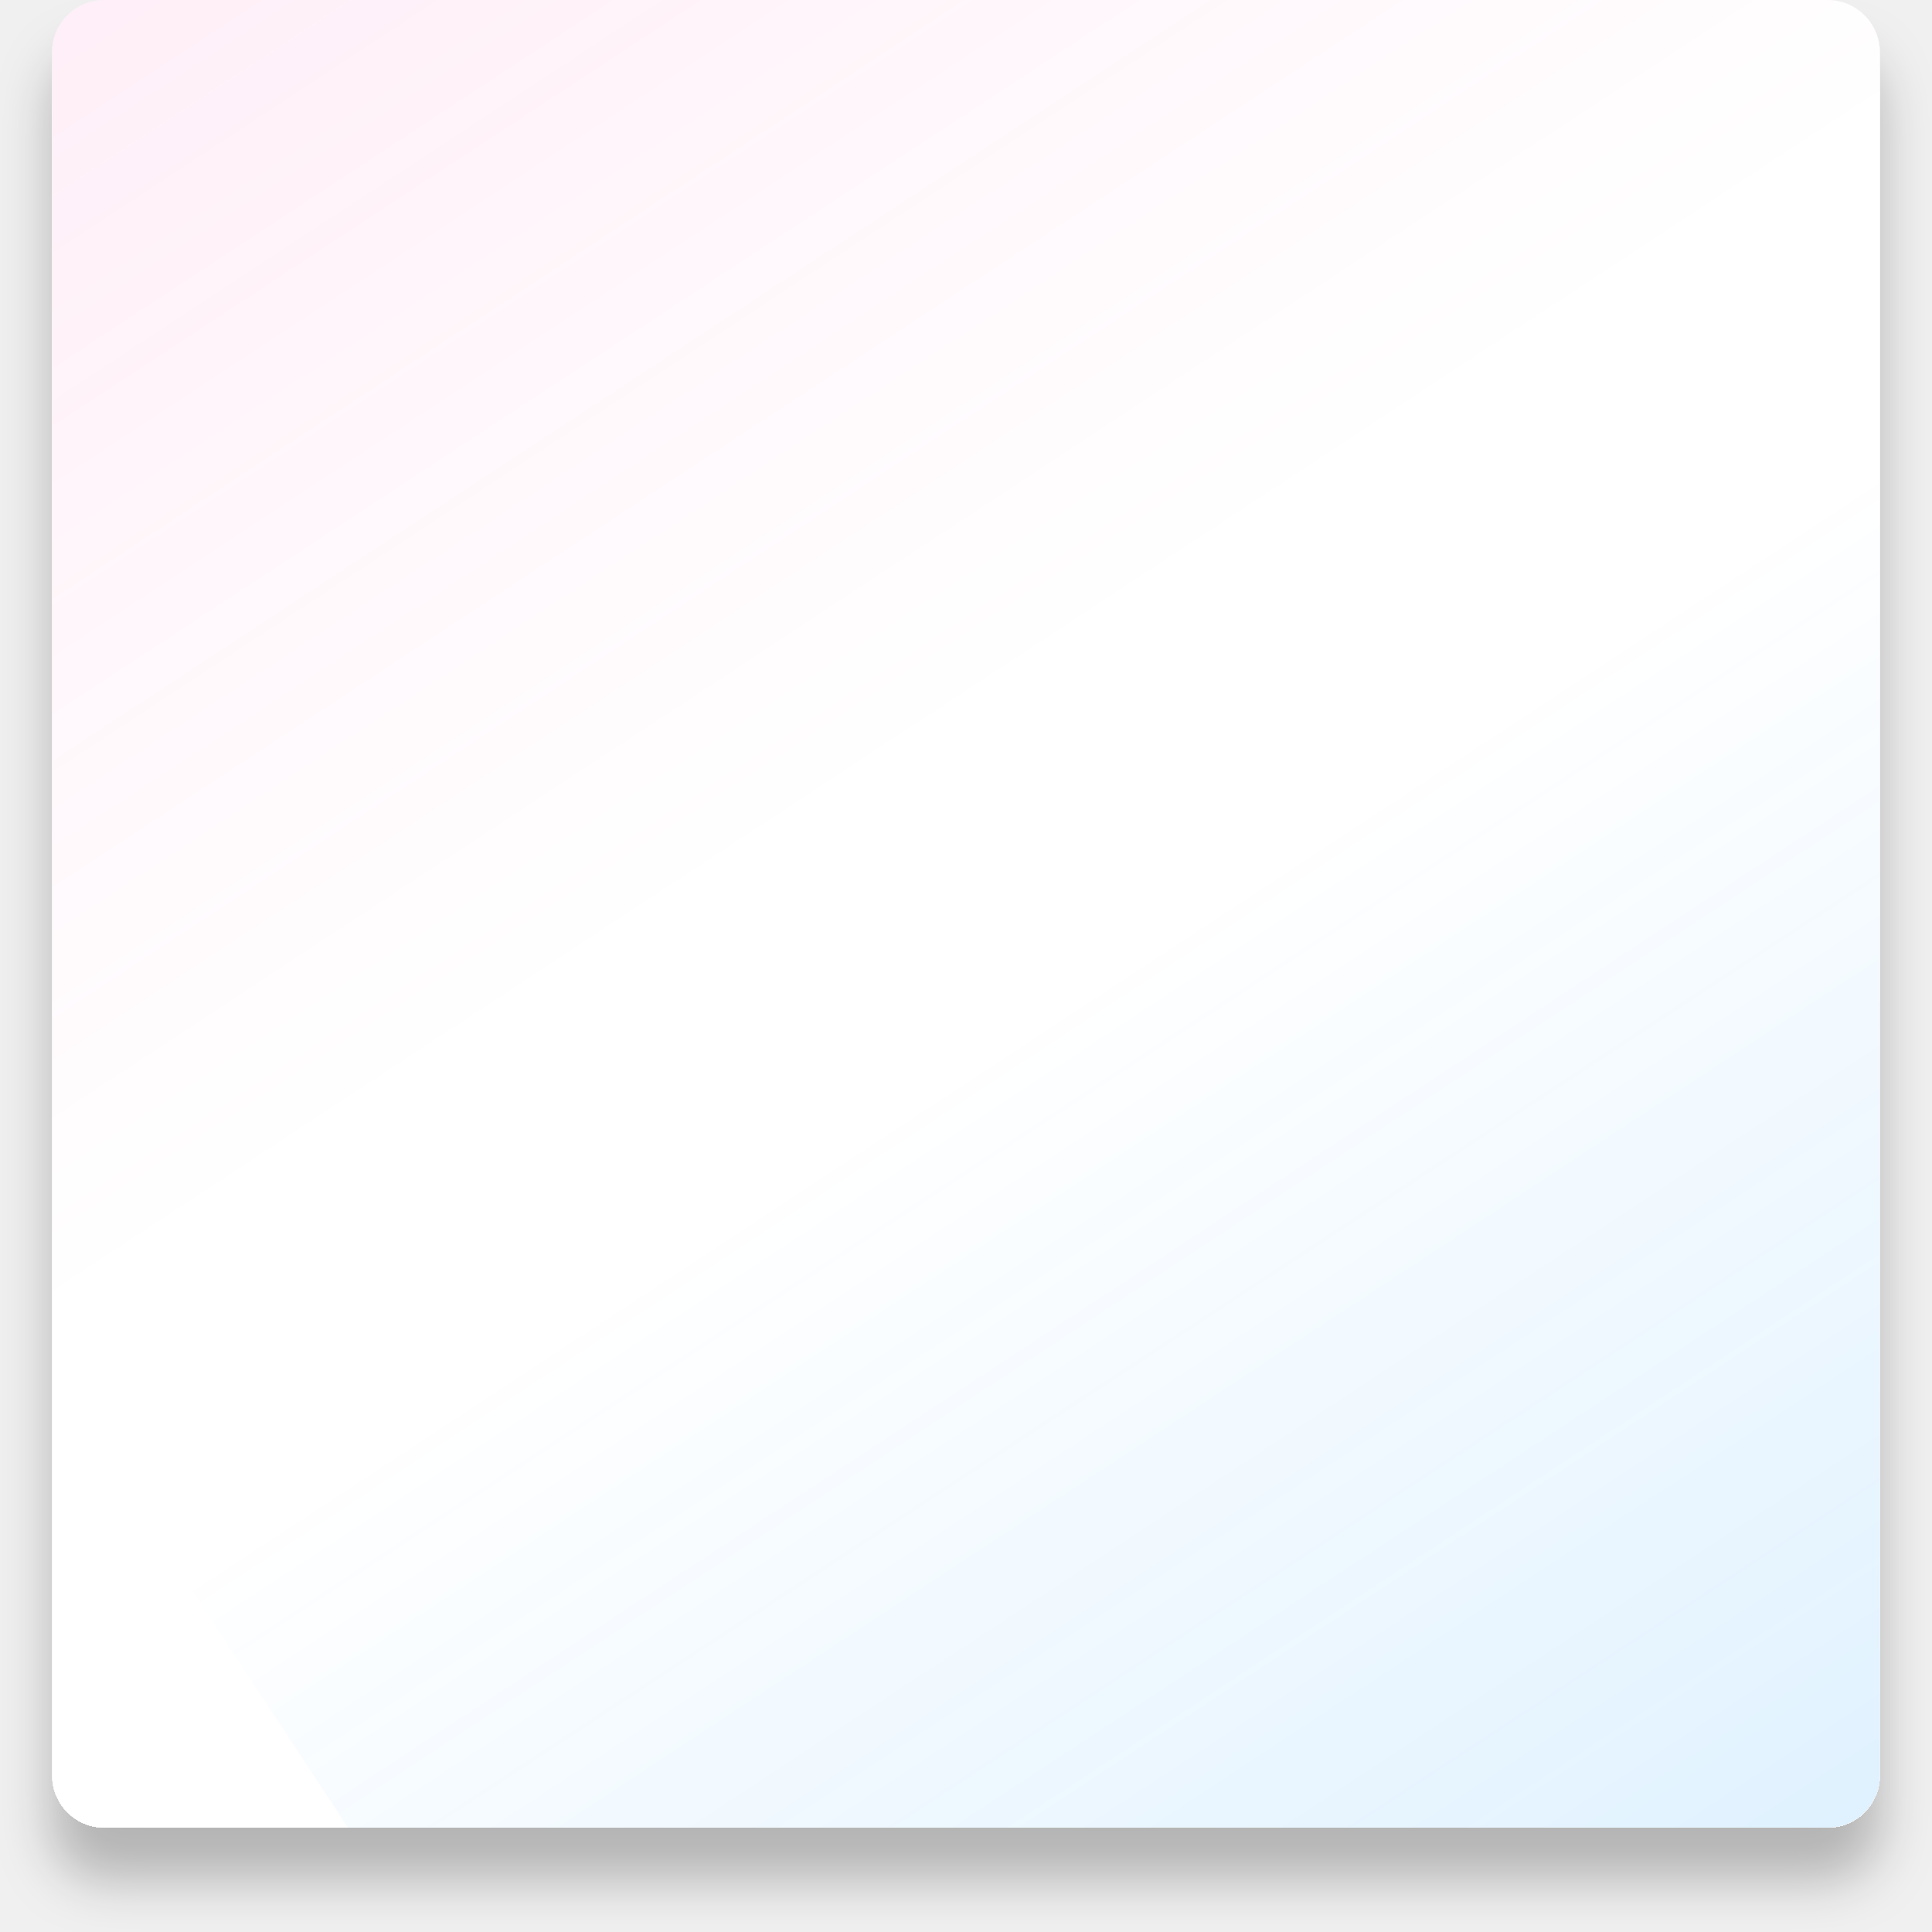
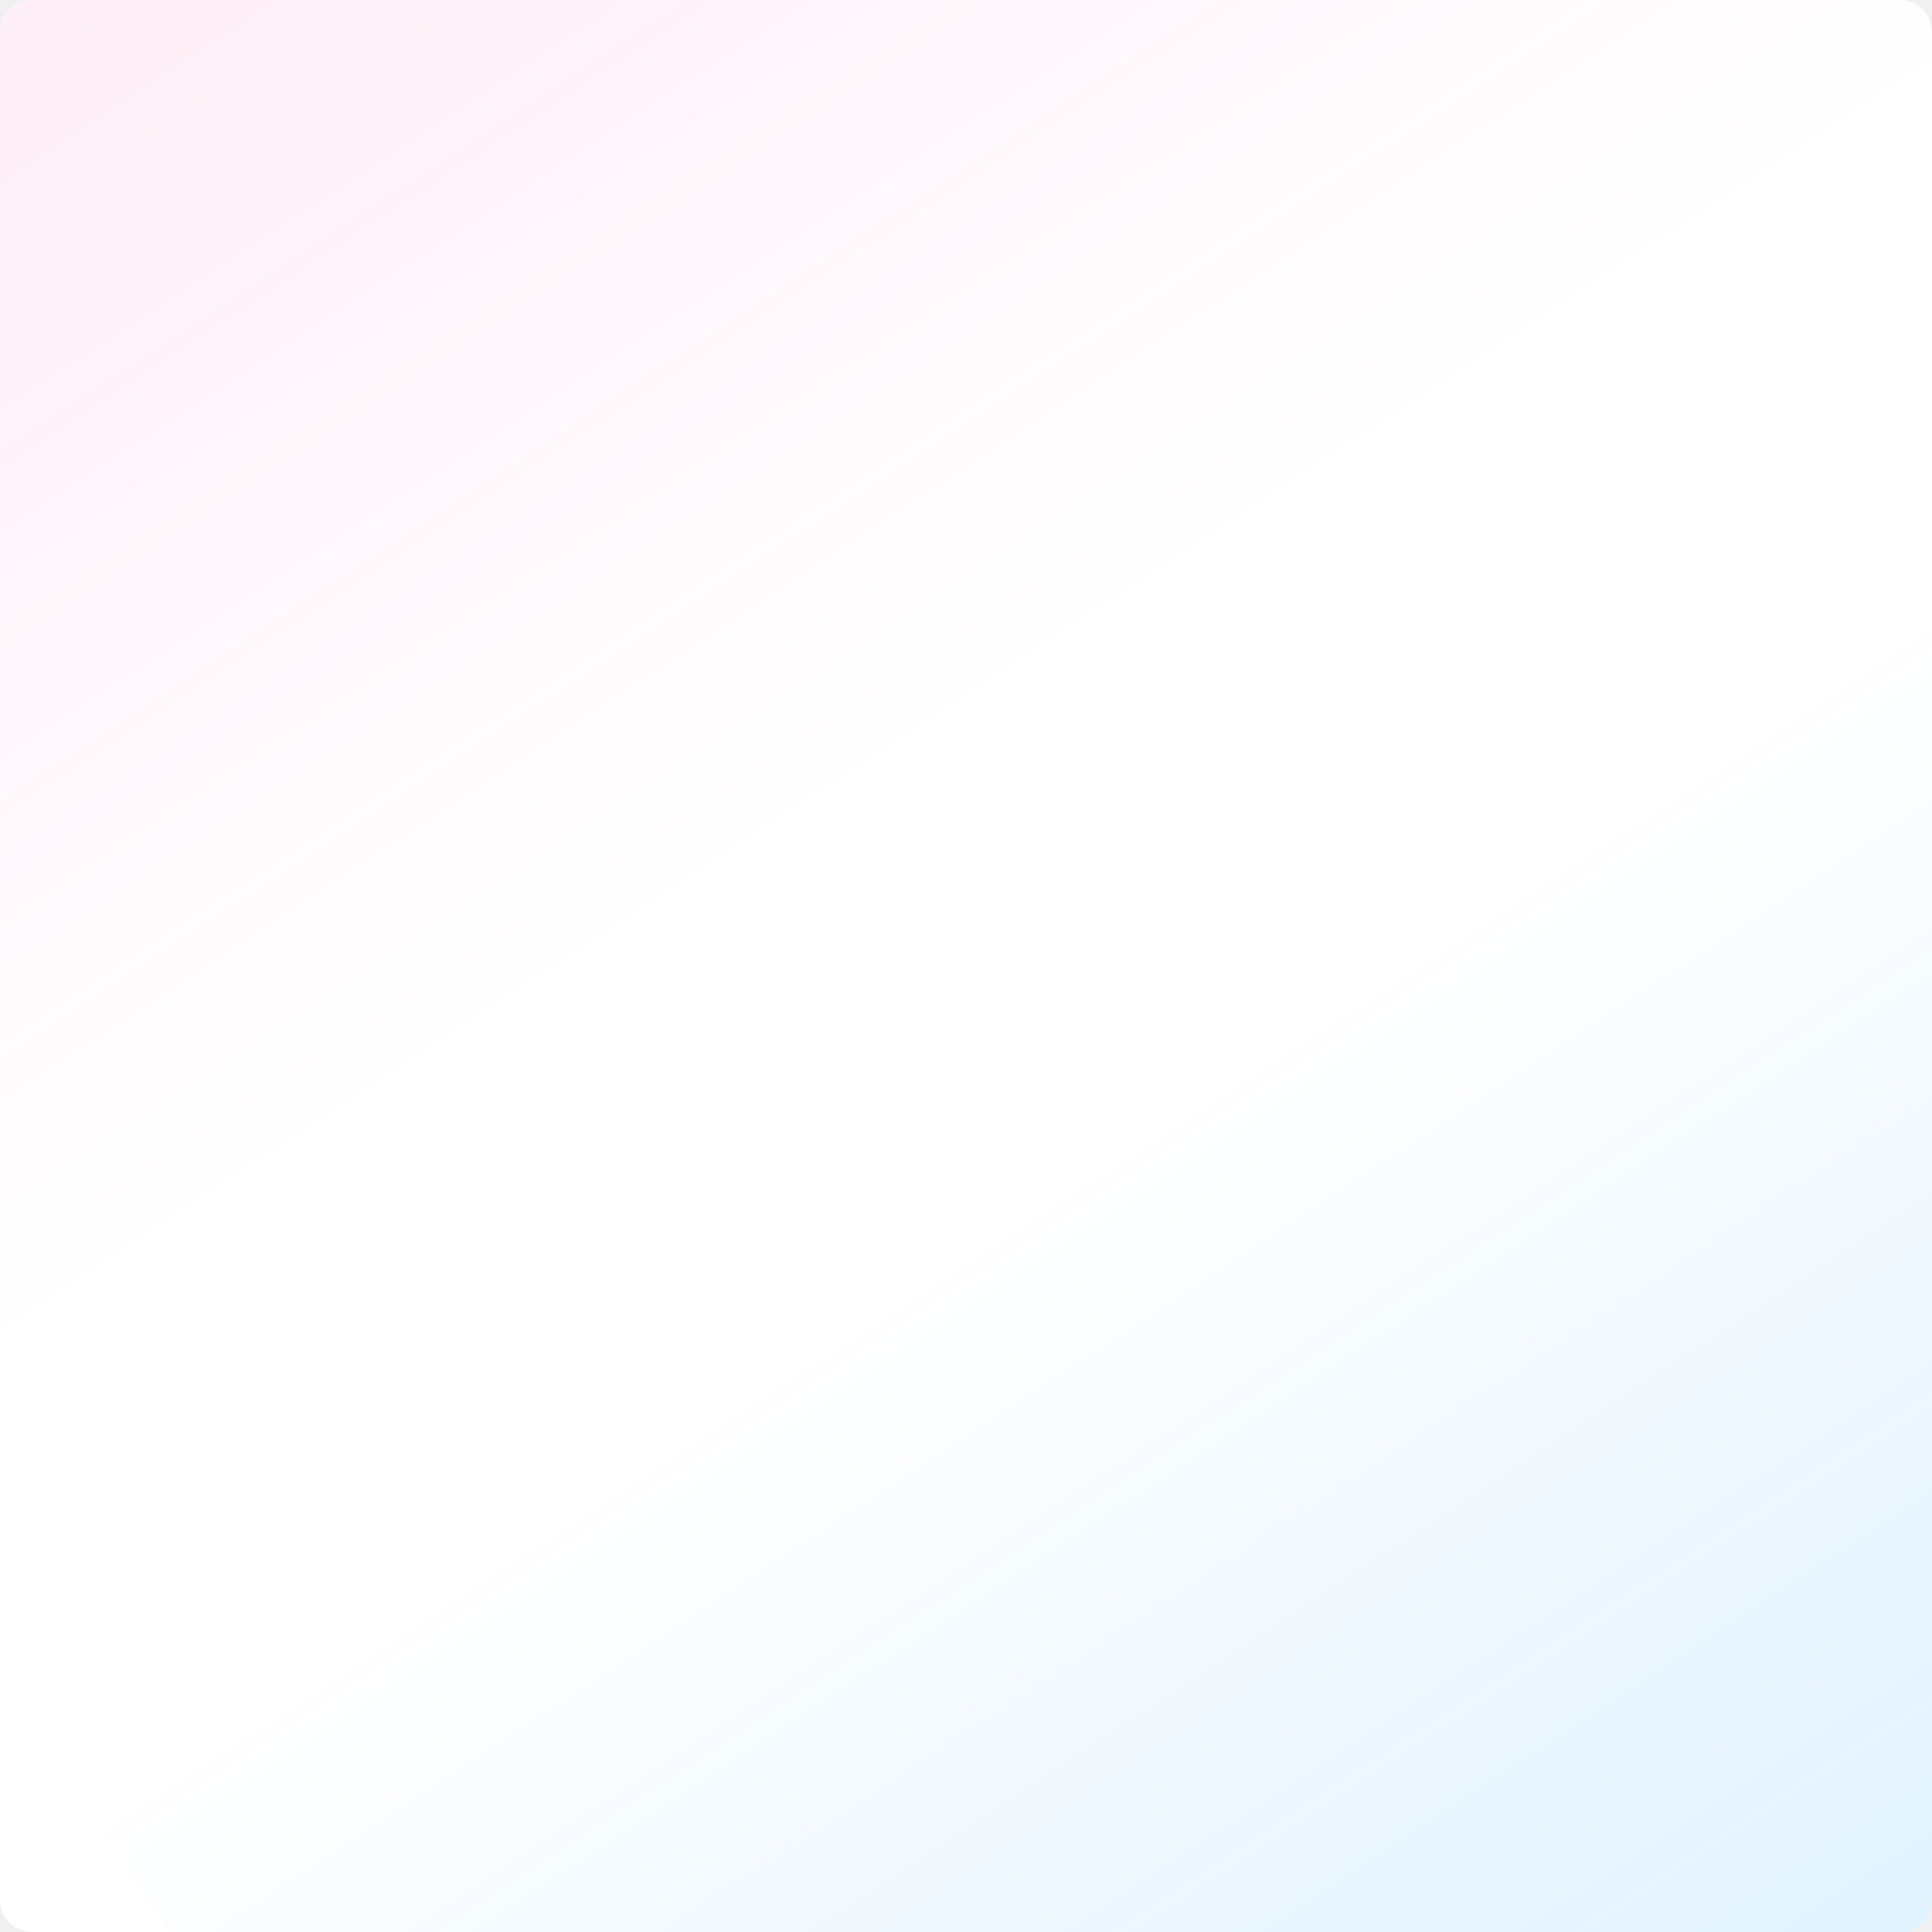
- <svg xmlns="http://www.w3.org/2000/svg" width="240" height="240" viewBox="0 0 148 148" fill="none">
-   <g filter="url(#filter0_d_1997_3132)">
-     <g clip-path="url(#clip0_1997_3132)">
-       <rect x="4" width="140" height="140" rx="4" fill="white" />
-       <g filter="url(#filter1_b_1997_3132)">
-         <rect width="185.311" height="141.16" transform="translate(-76 -15.2432) rotate(-33.3062)" fill="url(#paint0_linear_1997_3132)" />
-       </g>
-       <g filter="url(#filter2_b_1997_3132)">
-         <rect width="185.311" height="141.16" transform="translate(14 120.757) rotate(-33.3062)" fill="url(#paint1_linear_1997_3132)" />
-       </g>
+ <svg xmlns="http://www.w3.org/2000/svg" width="240" height="240" viewBox="0 0 240 240" fill="none">
+   <g clip-path="url(#clip0_5625_4538)">
+     <rect width="240" height="240" rx="4" fill="white" />
+     <g filter="url(#filter0_b_5625_4538)">
+       <rect width="349.167" height="227" transform="translate(-167 6.73218) rotate(-33.3062)" fill="url(#paint0_linear_5625_4538)" />
+     </g>
+     <g filter="url(#filter1_b_5625_4538)">
+       <rect width="298" height="227" transform="translate(11.6226 225.813) rotate(-33.3062)" fill="url(#paint1_linear_5625_4538)" />
    </g>
  </g>
  <defs>
-     <filter id="filter0_d_1997_3132" x="0" y="0" width="148" height="148" filterUnits="userSpaceOnUse" color-interpolation-filters="sRGB">
-       <feFlood flood-opacity="0" result="BackgroundImageFix" />
-       <feColorMatrix in="SourceAlpha" type="matrix" values="0 0 0 0 0 0 0 0 0 0 0 0 0 0 0 0 0 0 127 0" result="hardAlpha" />
-       <feOffset dy="4" />
-       <feGaussianBlur stdDeviation="2" />
-       <feComposite in2="hardAlpha" operator="out" />
-       <feColorMatrix type="matrix" values="0 0 0 0 0 0 0 0 0 0 0 0 0 0 0 0 0 0 0.25 0" />
-       <feBlend mode="normal" in2="BackgroundImageFix" result="effect1_dropShadow_1997_3132" />
-       <feBlend mode="normal" in="SourceGraphic" in2="effect1_dropShadow_1997_3132" result="shape" />
-     </filter>
-     <filter id="filter1_b_1997_3132" x="-80" y="-121" width="240.386" height="227.731" filterUnits="userSpaceOnUse" color-interpolation-filters="sRGB">
+     <filter id="filter0_b_5625_4538" x="-171" y="-189" width="424.464" height="389.447" filterUnits="userSpaceOnUse" color-interpolation-filters="sRGB">
      <feFlood flood-opacity="0" result="BackgroundImageFix" />
      <feGaussianBlur in="BackgroundImageFix" stdDeviation="2" />
-       <feComposite in2="SourceAlpha" operator="in" result="effect1_backgroundBlur_1997_3132" />
-       <feBlend mode="normal" in="SourceGraphic" in2="effect1_backgroundBlur_1997_3132" result="shape" />
+       <feComposite in2="SourceAlpha" operator="in" result="effect1_backgroundBlur_5625_4538" />
+       <feBlend mode="normal" in="SourceGraphic" in2="effect1_backgroundBlur_5625_4538" result="shape" />
    </filter>
-     <filter id="filter2_b_1997_3132" x="10" y="15" width="240.386" height="227.731" filterUnits="userSpaceOnUse" color-interpolation-filters="sRGB">
+     <filter id="filter1_b_5625_4538" x="7.623" y="58.177" width="381.702" height="361.351" filterUnits="userSpaceOnUse" color-interpolation-filters="sRGB">
      <feFlood flood-opacity="0" result="BackgroundImageFix" />
      <feGaussianBlur in="BackgroundImageFix" stdDeviation="2" />
-       <feComposite in2="SourceAlpha" operator="in" result="effect1_backgroundBlur_1997_3132" />
-       <feBlend mode="normal" in="SourceGraphic" in2="effect1_backgroundBlur_1997_3132" result="shape" />
+       <feComposite in2="SourceAlpha" operator="in" result="effect1_backgroundBlur_5625_4538" />
+       <feBlend mode="normal" in="SourceGraphic" in2="effect1_backgroundBlur_5625_4538" result="shape" />
    </filter>
-     <linearGradient id="paint0_linear_1997_3132" x1="92.656" y1="0" x2="92.656" y2="141.16" gradientUnits="userSpaceOnUse">
+     <linearGradient id="paint0_linear_5625_4538" x1="174.583" y1="0" x2="174.583" y2="227" gradientUnits="userSpaceOnUse">
      <stop stop-color="#FF48AB" stop-opacity="0.15" />
      <stop offset="1" stop-color="#FF48AB" stop-opacity="0" />
    </linearGradient>
-     <linearGradient id="paint1_linear_1997_3132" x1="92.656" y1="0" x2="92.656" y2="141.16" gradientUnits="userSpaceOnUse">
+     <linearGradient id="paint1_linear_5625_4538" x1="149" y1="0" x2="149" y2="227" gradientUnits="userSpaceOnUse">
      <stop stop-color="#0092FF" stop-opacity="0" />
      <stop offset="1" stop-color="#0092FF" stop-opacity="0.2" />
    </linearGradient>
-     <clipPath id="clip0_1997_3132">
-       <rect x="4" width="140" height="140" rx="4" fill="white" />
+     <clipPath id="clip0_5625_4538">
+       <rect width="240" height="240" rx="4" fill="white" />
    </clipPath>
  </defs>
</svg>
